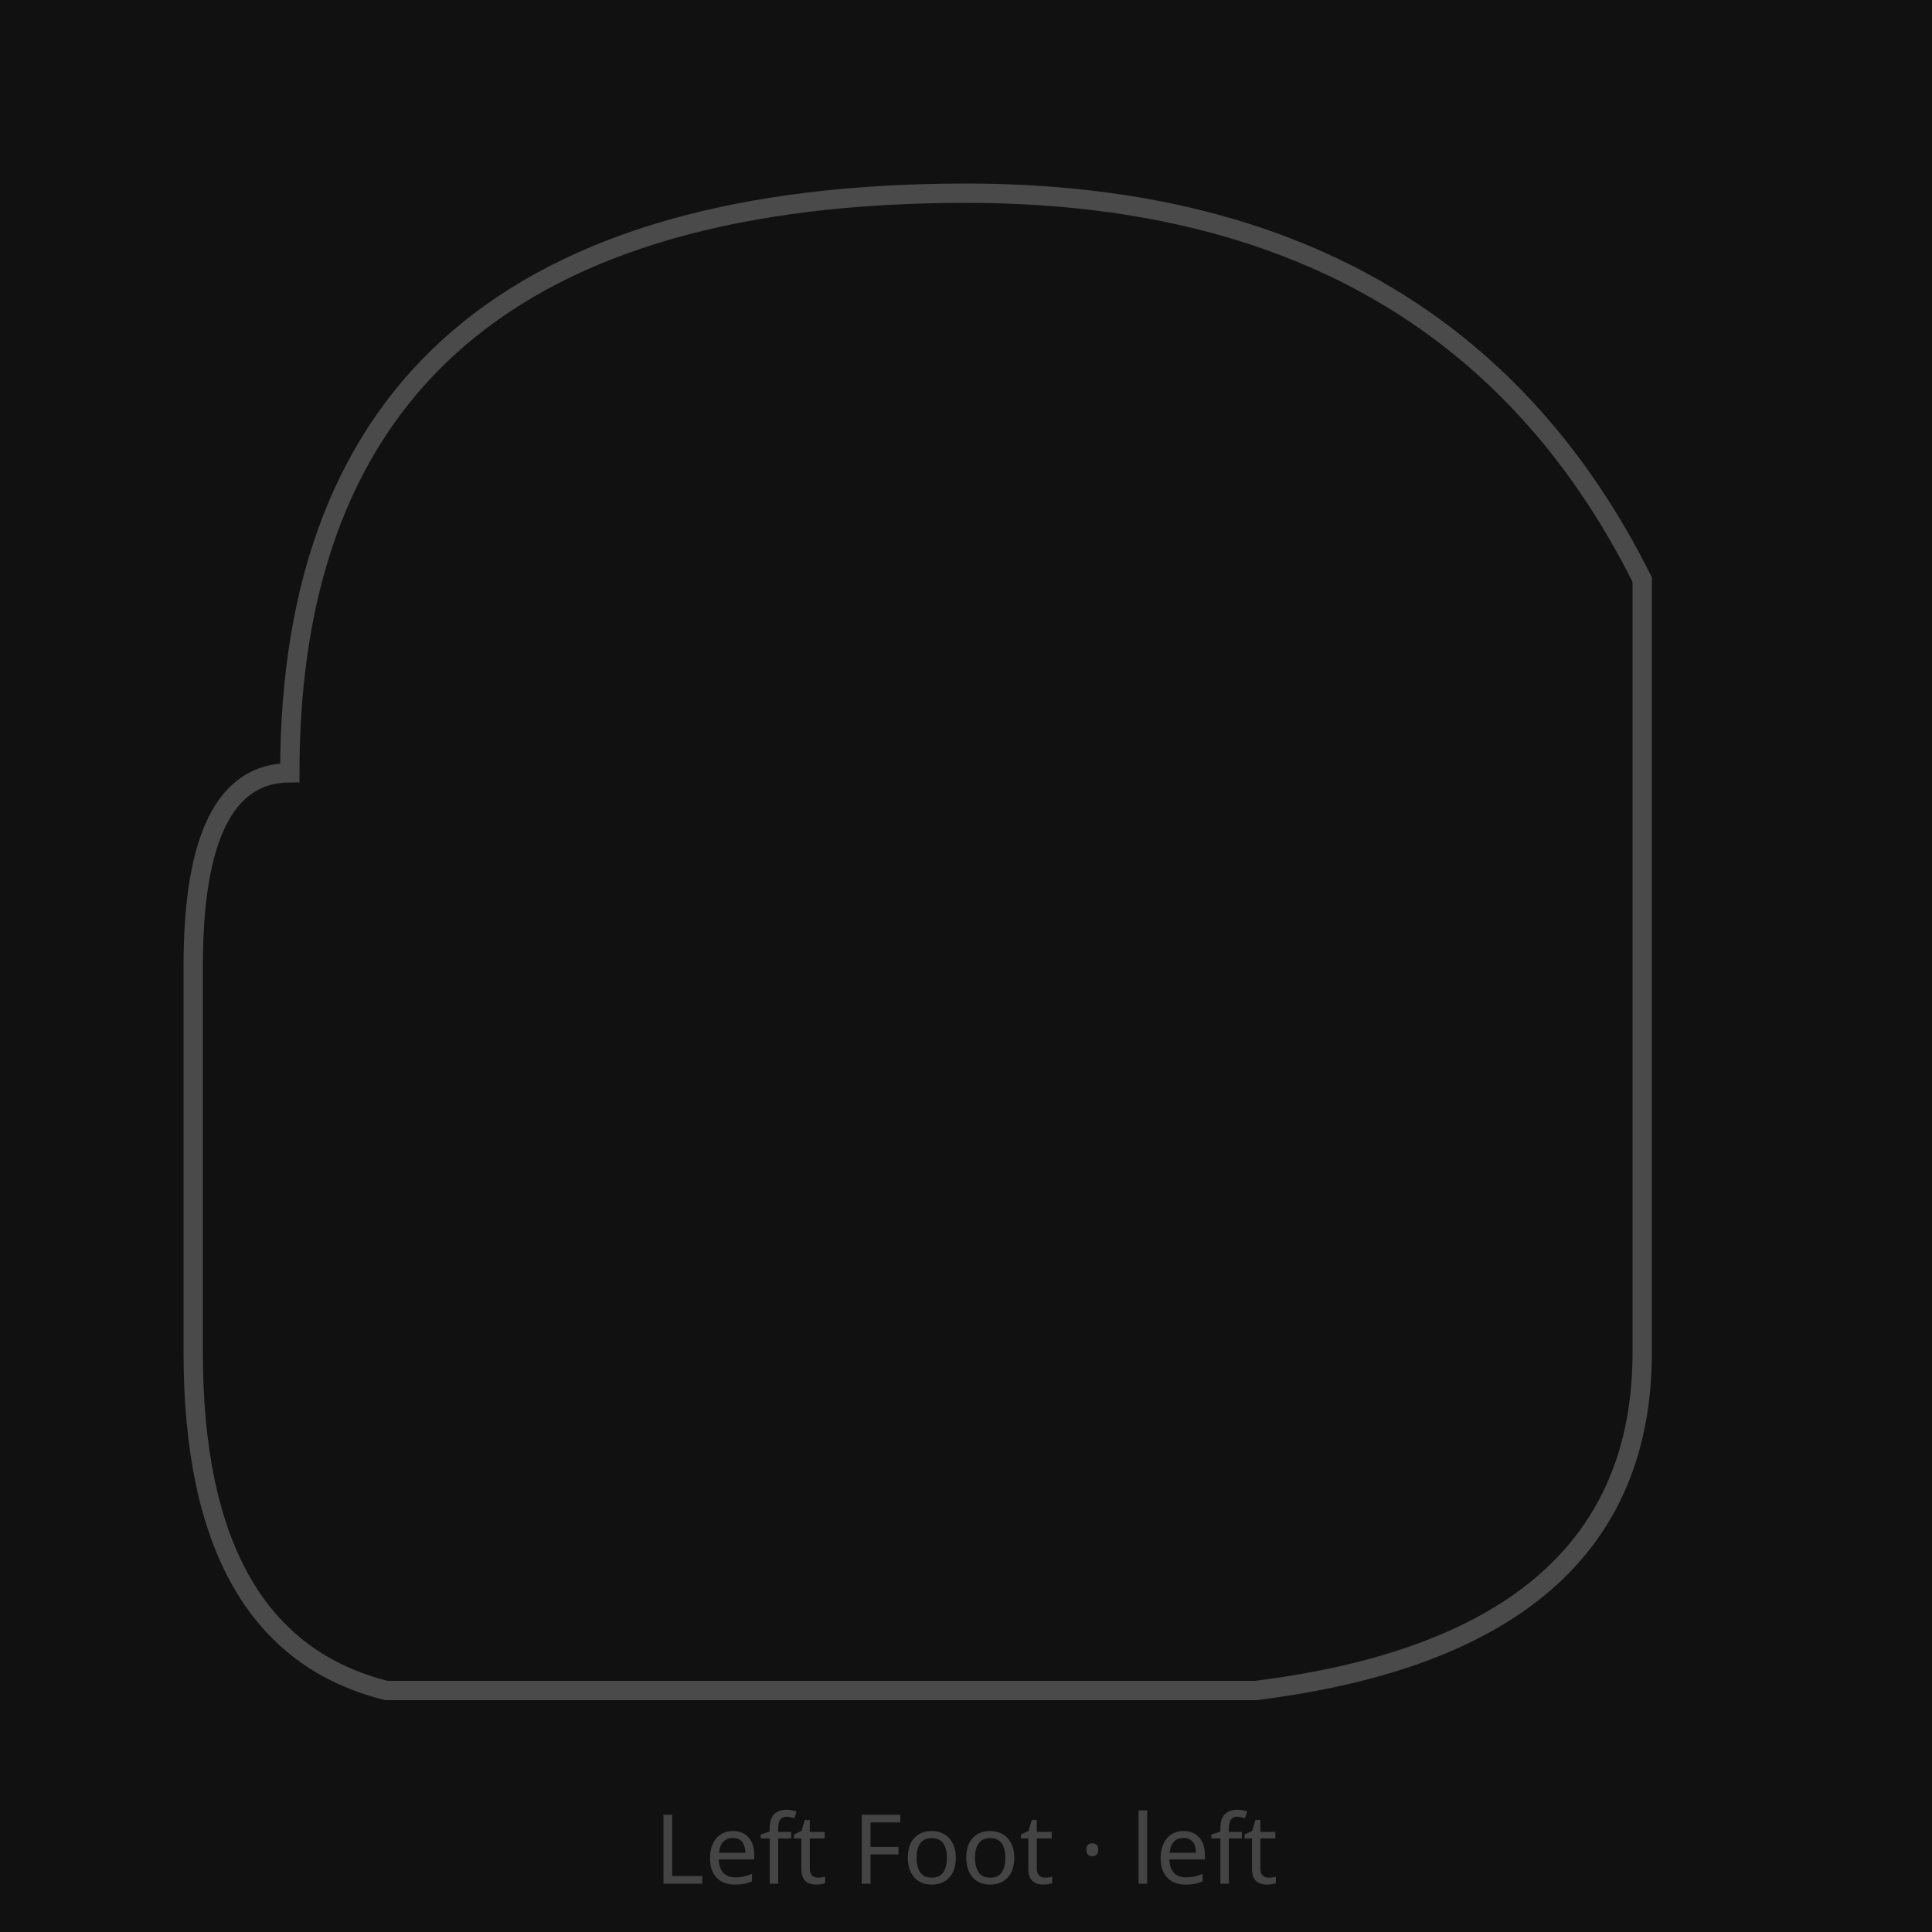
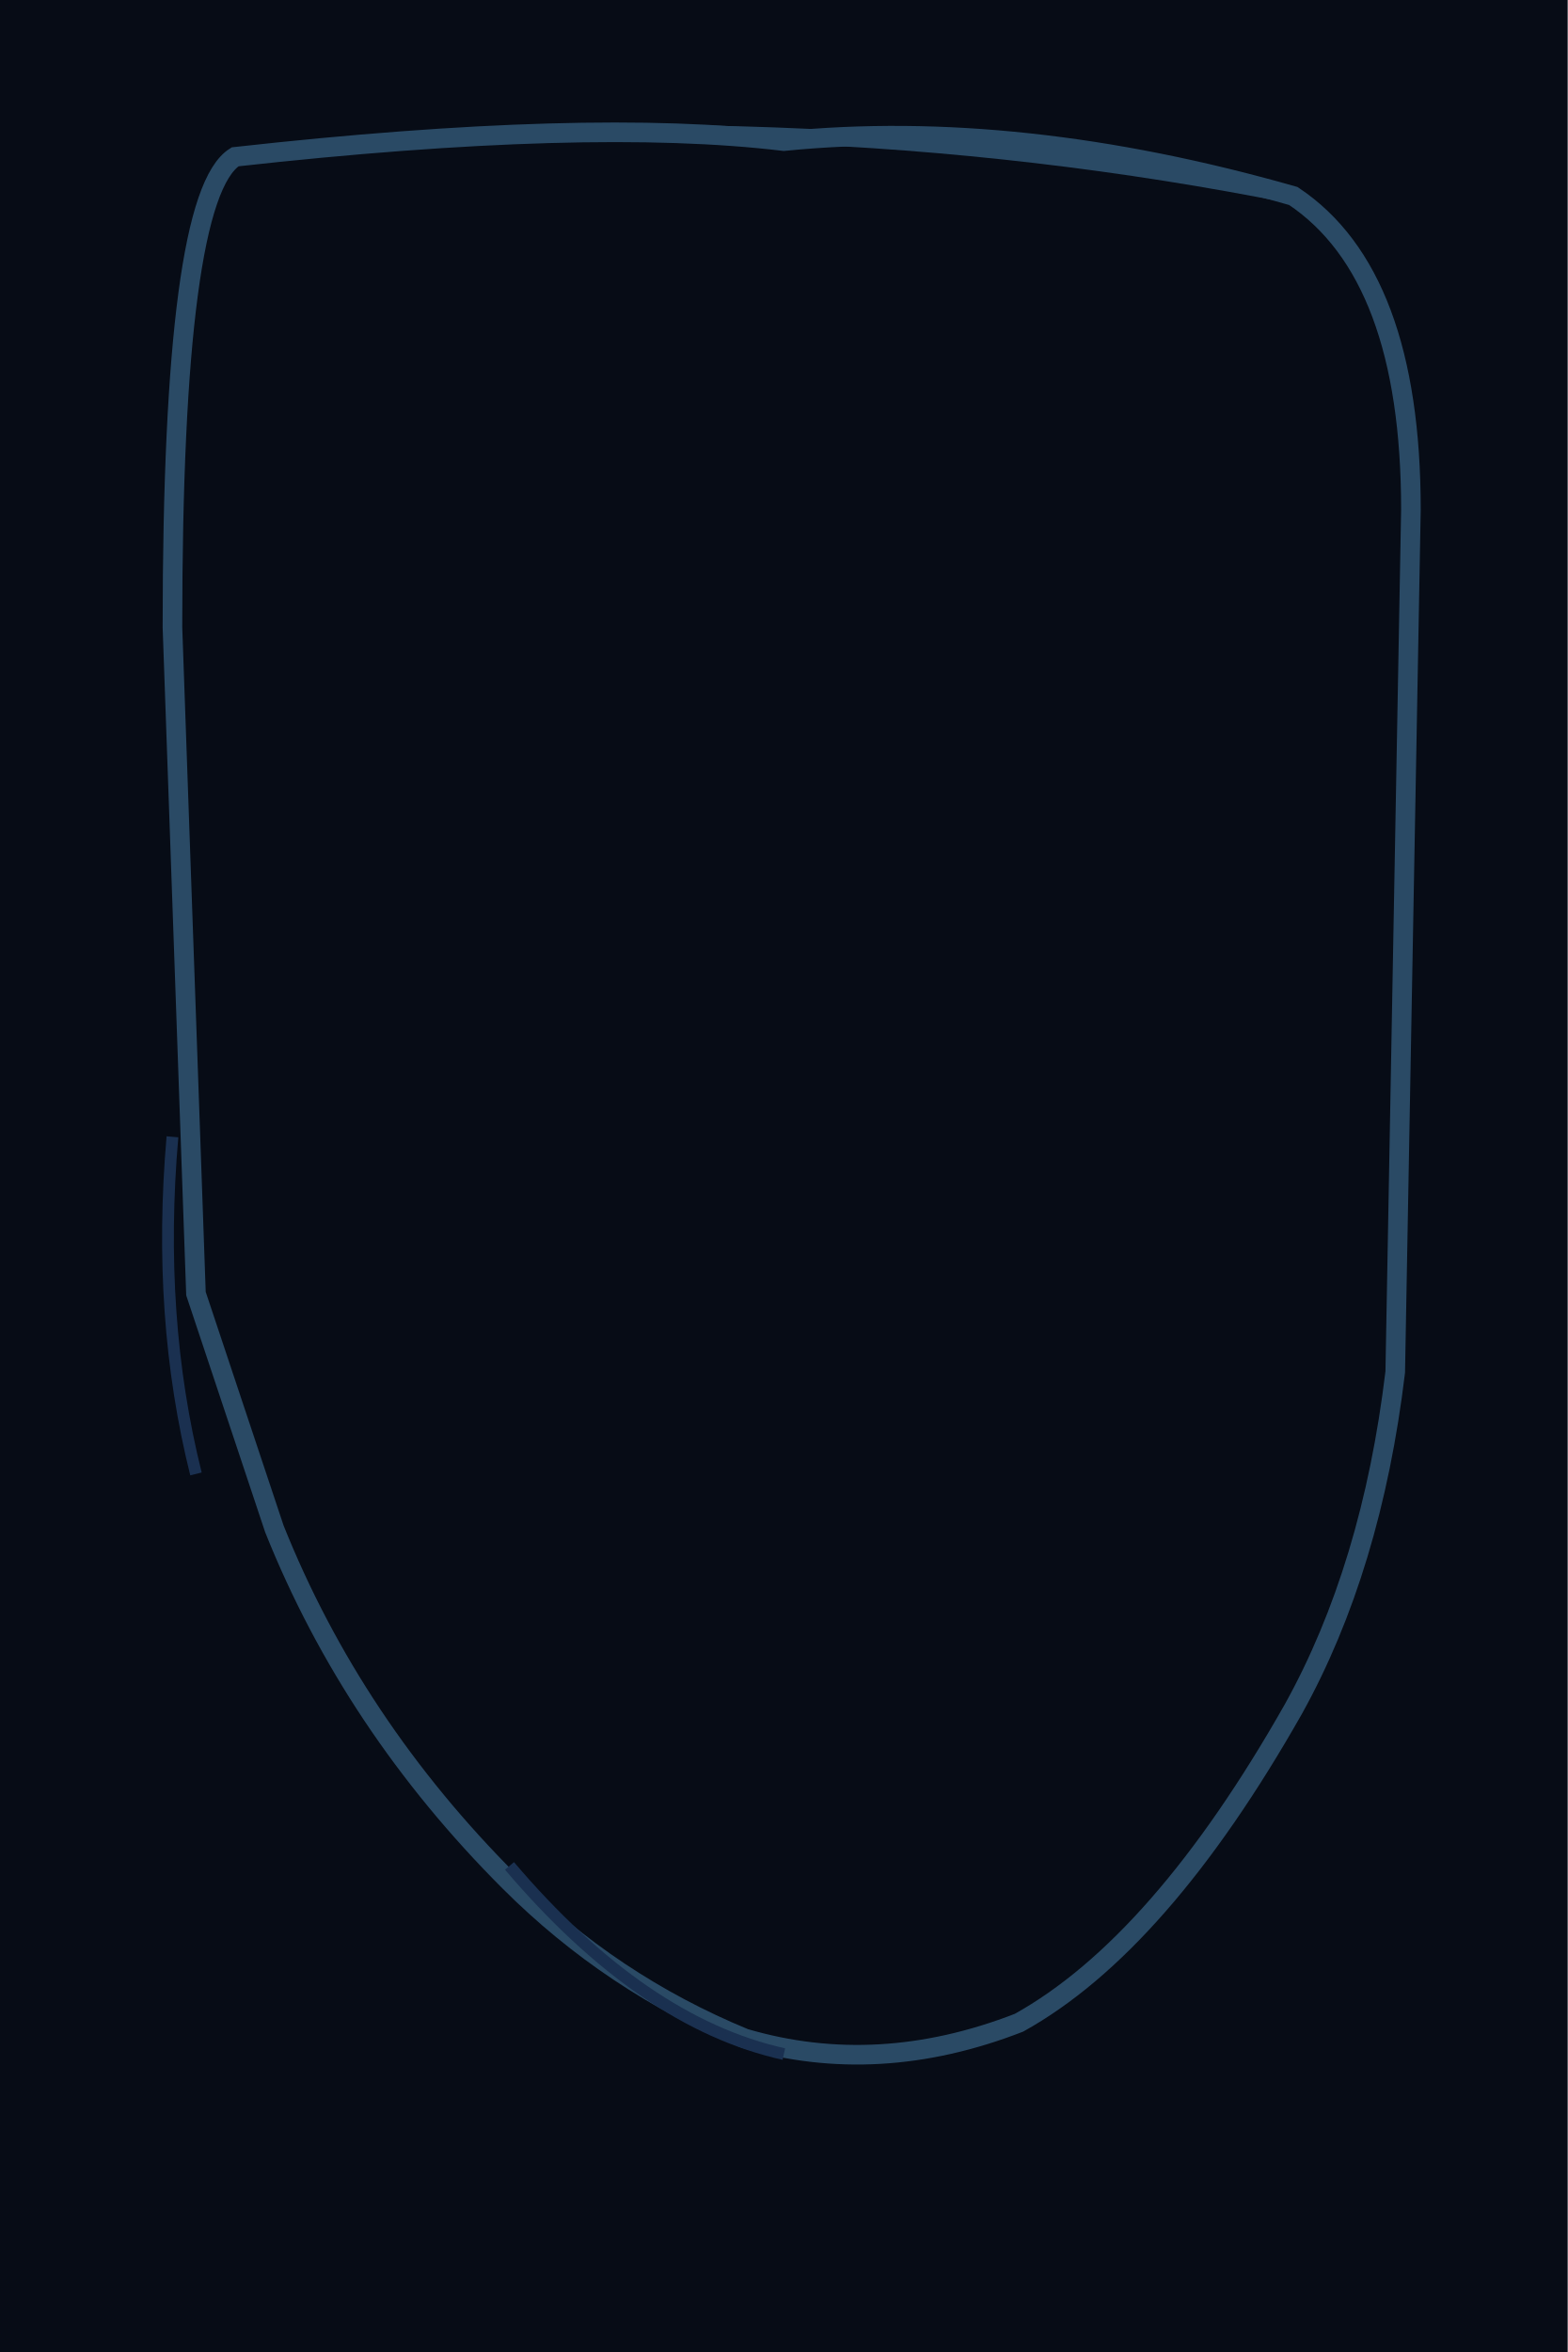
- <svg xmlns="http://www.w3.org/2000/svg" viewBox="0 0 200 200">
-   <rect width="200" height="200" fill="#111" />
-   <path d="M30,80 Q30,20 100,20 Q150,20 170,60 L170,140 Q170,170 130,175 L40,175 Q20,170 20,140 L20,100 Q20,80 30,80Z" fill="none" stroke="#4a4a4a" stroke-width="2" />
-   <text x="100" y="195" text-anchor="middle" font-size="10" fill="#444" font-family="system-ui">Left Foot · left</text>
+ <svg xmlns="http://www.w3.org/2000/svg" viewBox="0 0 200 300">
+   <rect width="200" height="300" fill="#070c16" />
+   <path d="M30,20 Q75,15 100,18 Q130,15 165,25 Q180,35 180,65 L178,175 Q175,200 165,218 Q148,248 130,258 Q112,265 95,260 Q78,253 65,240 Q45,220 35,195 L25,165 L22,80 Q22,25 30,20 Z" fill="#070c16" stroke="#2a4a65" stroke-width="2.5" />
+   <path d="M30,20 Q100,12 165,25" fill="none" stroke="#2a4a65" stroke-width="2" />
+   <path d="M65,238 Q82,258 100,262" fill="none" stroke="#1a3050" stroke-width="1.5" />
+   <path d="M22,145 Q20,168 25,188" fill="none" stroke="#1a3050" stroke-width="1.5" />
</svg>
